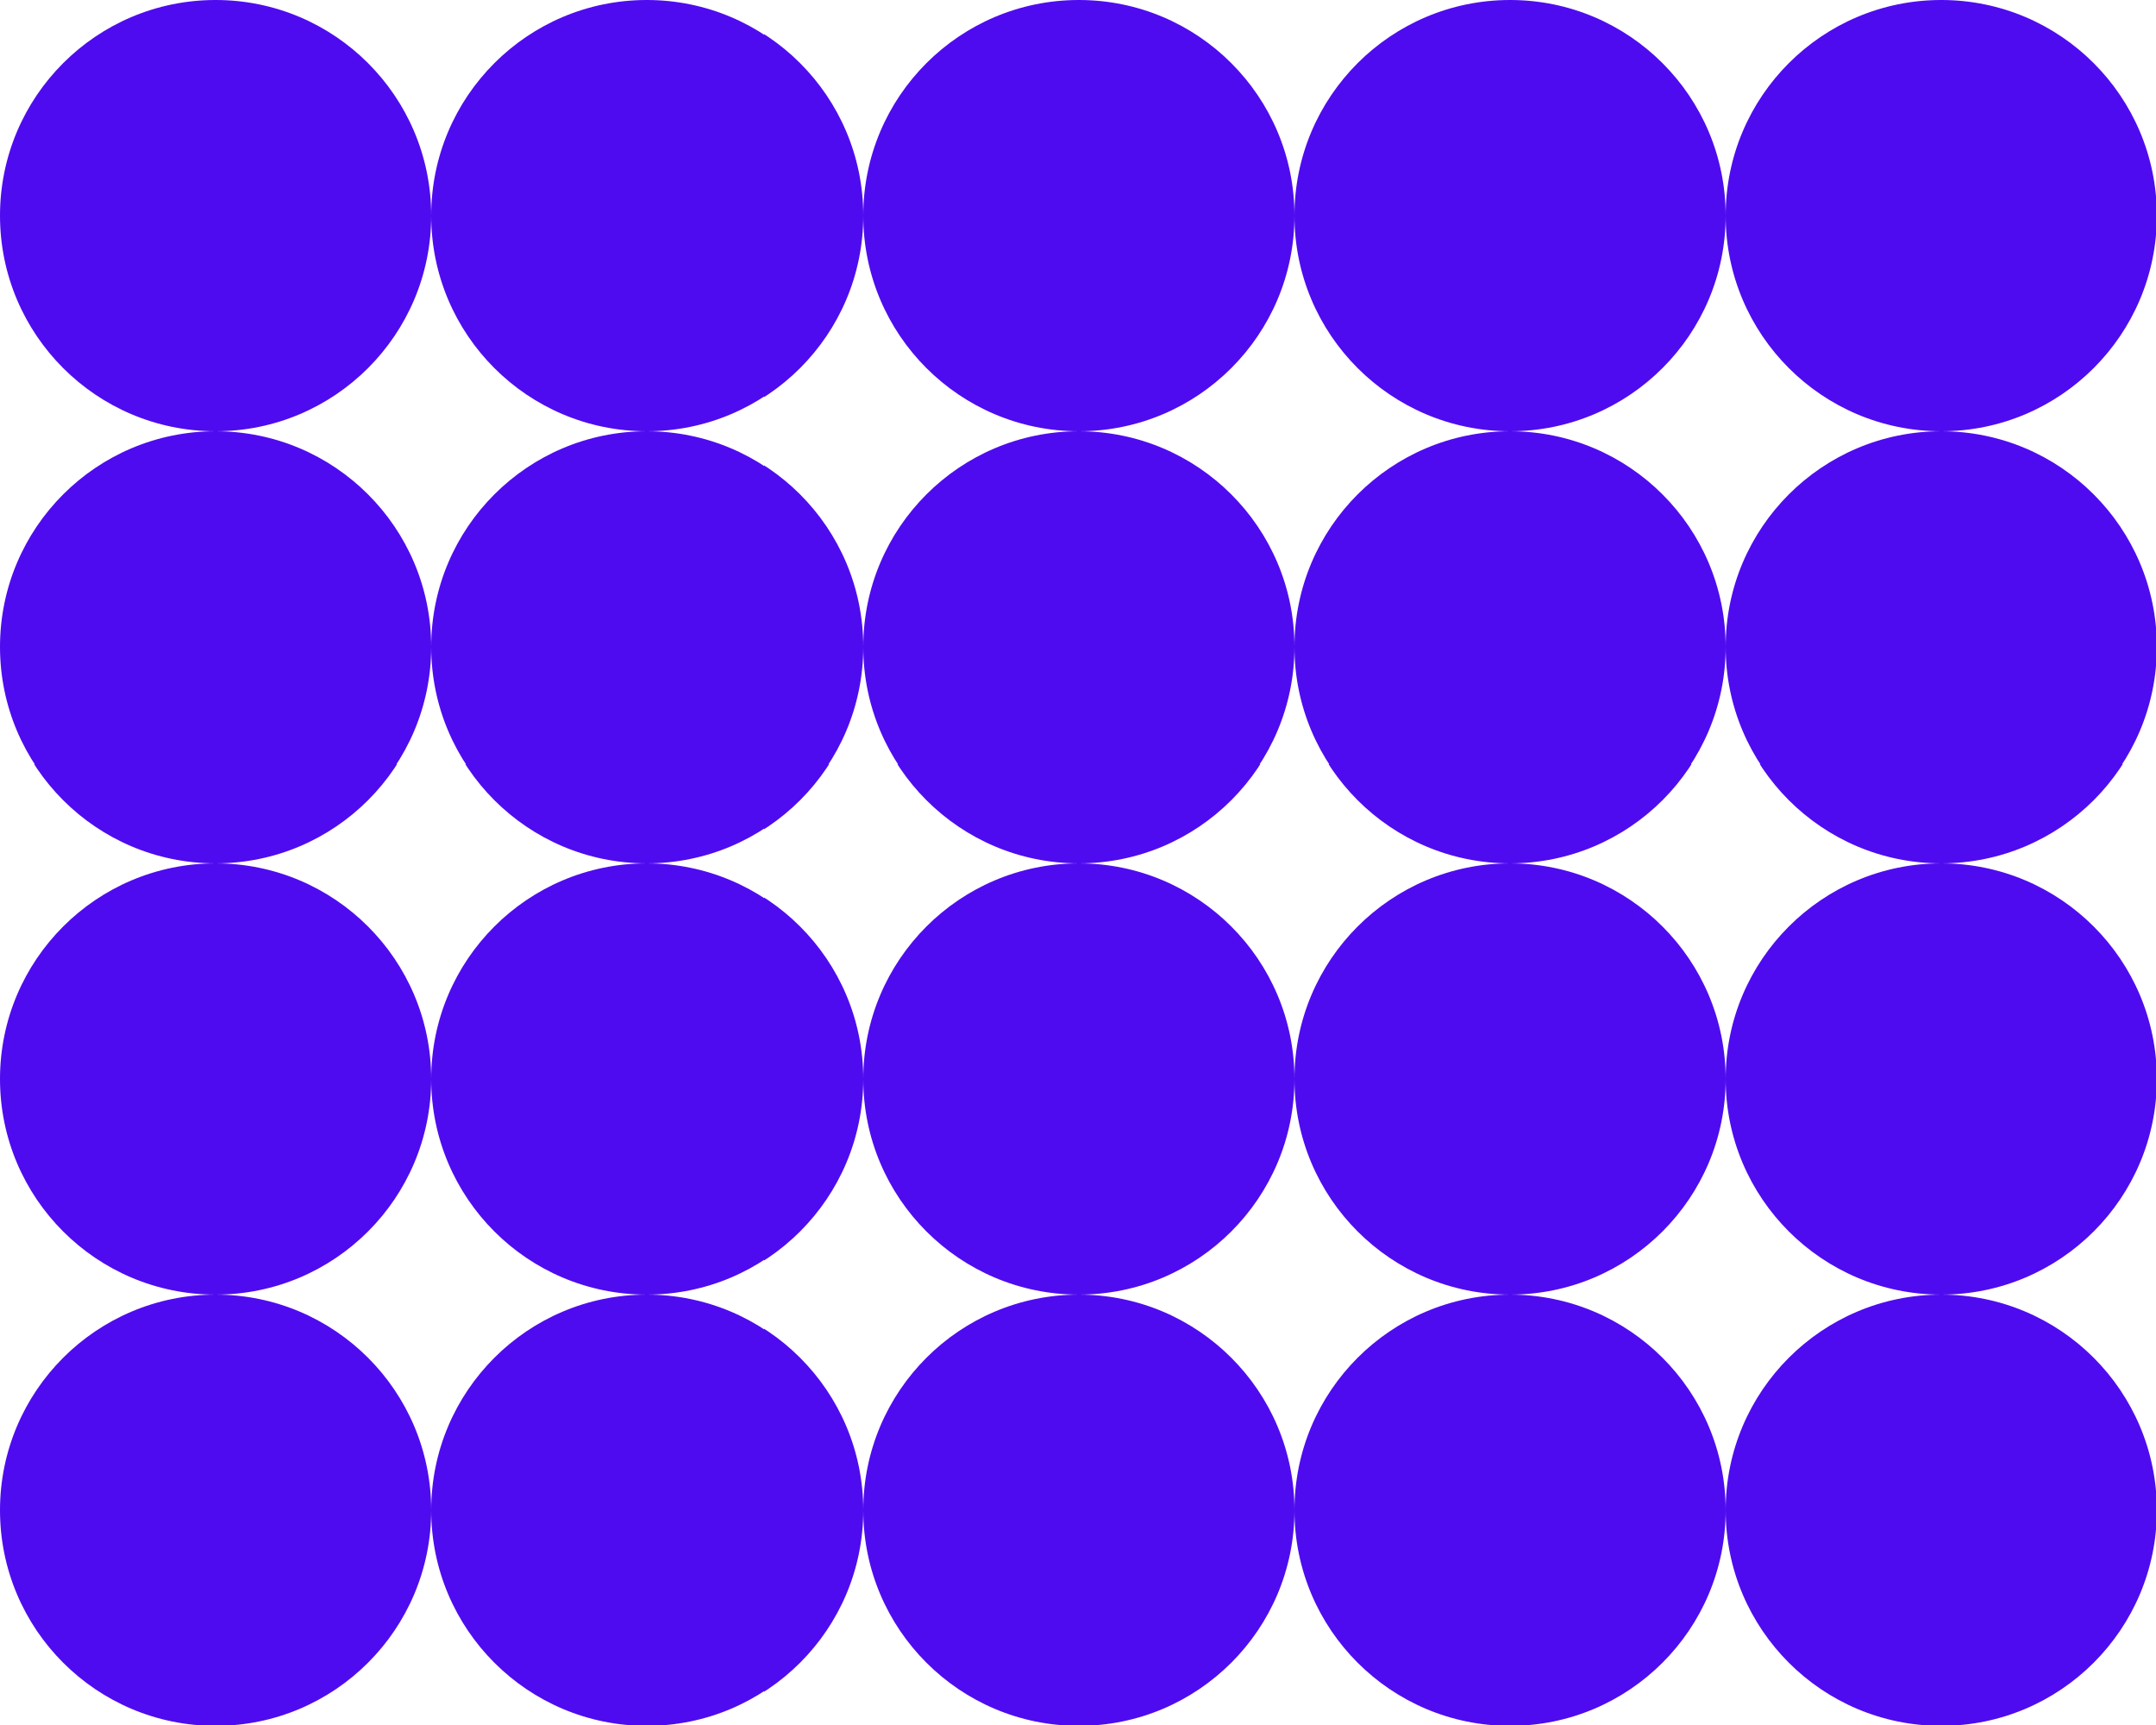
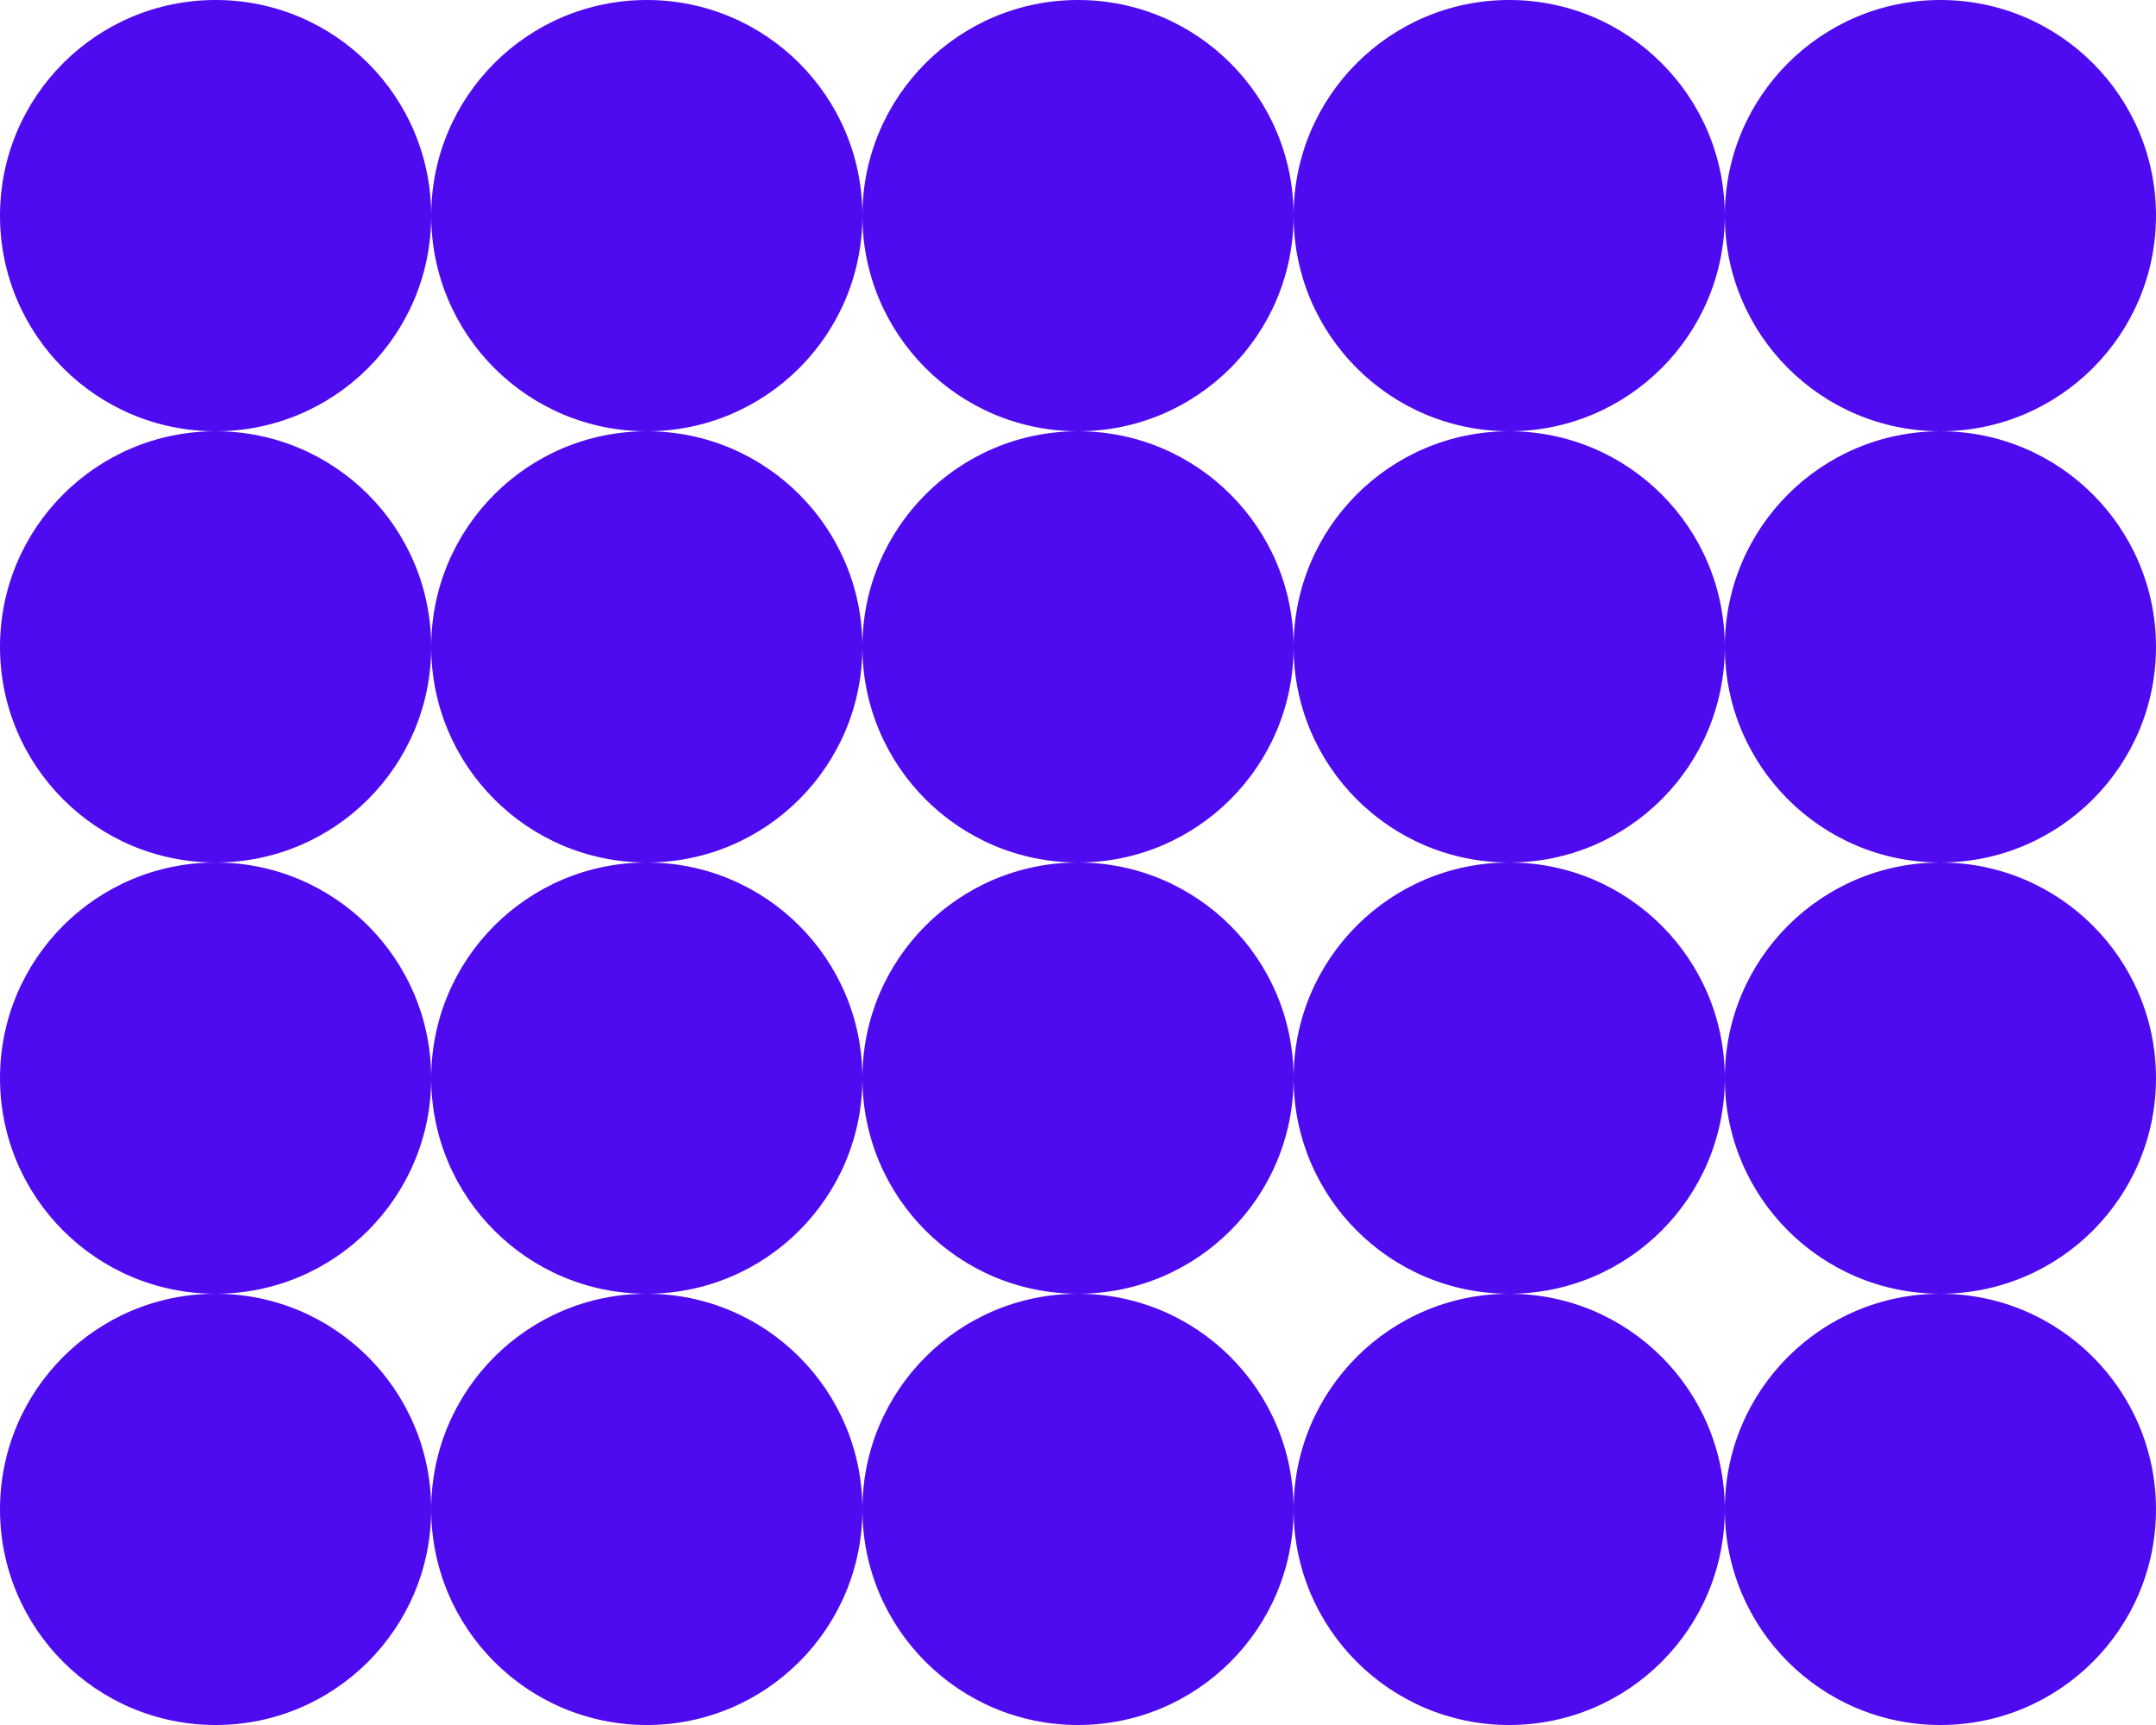
<svg xmlns="http://www.w3.org/2000/svg" width="355" height="284" viewBox="0 0 355 284" fill="none">
-   <rect width="355" height="284" fill="url(#pattern0_144_3999)" />
-   <defs>
-     <pattern id="pattern0_144_3999" patternUnits="userSpaceOnUse" patternTransform="matrix(71.04 0 0 71.04 0 0)" preserveAspectRatio="none" viewBox="0 0 24 24" width="1" height="1">
-       <g id="pattern0_144_3999_inner">
-         <circle cx="12" cy="12" r="12" fill="#4F0BEF" />
-       </g>
-     </pattern>
-   </defs>
+   <circle cx="35.5" cy="35.5" r="35.5" fill="#4F0BEF" />
+   <circle cx="106.5" cy="35.5" r="35.5" fill="#4F0BEF" />
+   <circle cx="177.5" cy="35.5" r="35.5" fill="#4F0BEF" />
+   <circle cx="248.5" cy="35.5" r="35.5" fill="#4F0BEF" />
+   <circle cx="319.5" cy="35.5" r="35.5" fill="#4F0BEF" />
+   <circle cx="35.5" cy="106.5" r="35.5" fill="#4F0BEF" />
+   <circle cx="106.5" cy="106.5" r="35.5" fill="#4F0BEF" />
+   <circle cx="177.5" cy="106.5" r="35.5" fill="#4F0BEF" />
+   <circle cx="248.5" cy="106.5" r="35.5" fill="#4F0BEF" />
+   <circle cx="319.5" cy="106.5" r="35.5" fill="#4F0BEF" />
+   <circle cx="35.5" cy="177.5" r="35.5" fill="#4F0BEF" />
+   <circle cx="106.5" cy="177.5" r="35.5" fill="#4F0BEF" />
+   <circle cx="177.5" cy="177.5" r="35.5" fill="#4F0BEF" />
+   <circle cx="248.5" cy="177.5" r="35.5" fill="#4F0BEF" />
+   <circle cx="319.5" cy="177.5" r="35.5" fill="#4F0BEF" />
+   <circle cx="35.5" cy="248.5" r="35.5" fill="#4F0BEF" />
+   <circle cx="106.5" cy="248.5" r="35.5" fill="#4F0BEF" />
+   <circle cx="177.5" cy="248.5" r="35.5" fill="#4F0BEF" />
+   <circle cx="248.5" cy="248.5" r="35.5" fill="#4F0BEF" />
+   <circle cx="319.5" cy="248.5" r="35.5" fill="#4F0BEF" />
</svg>
